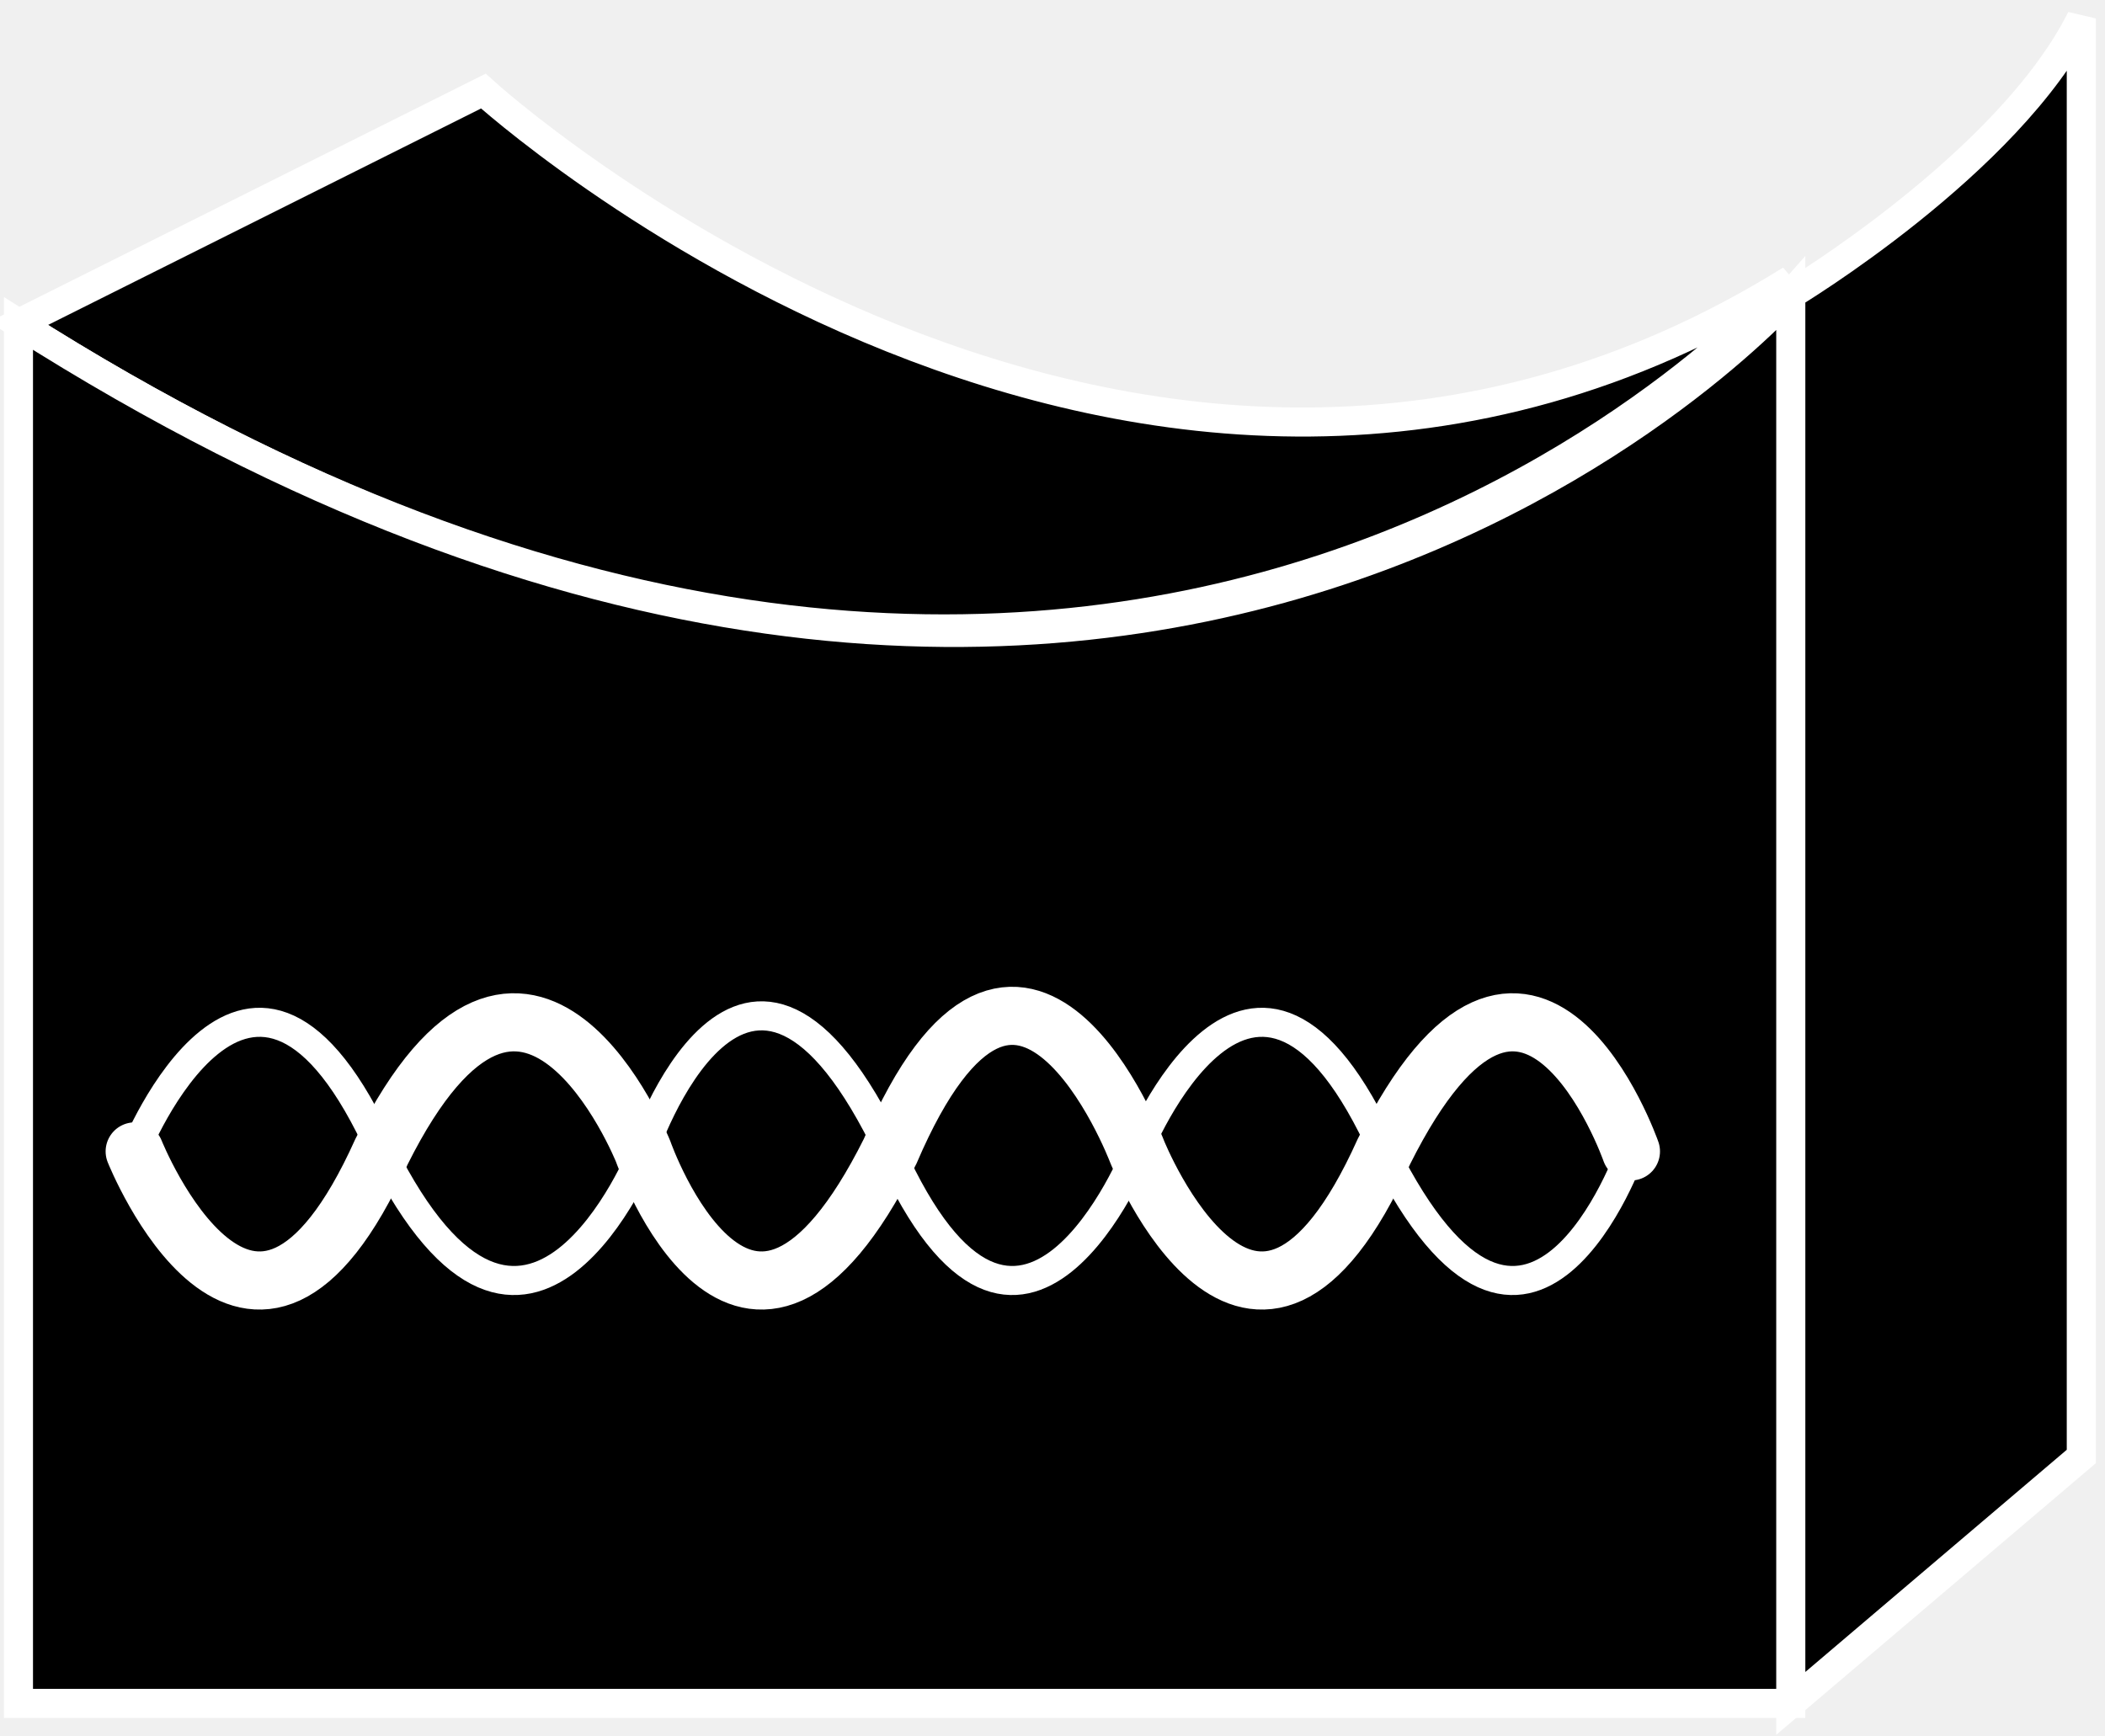
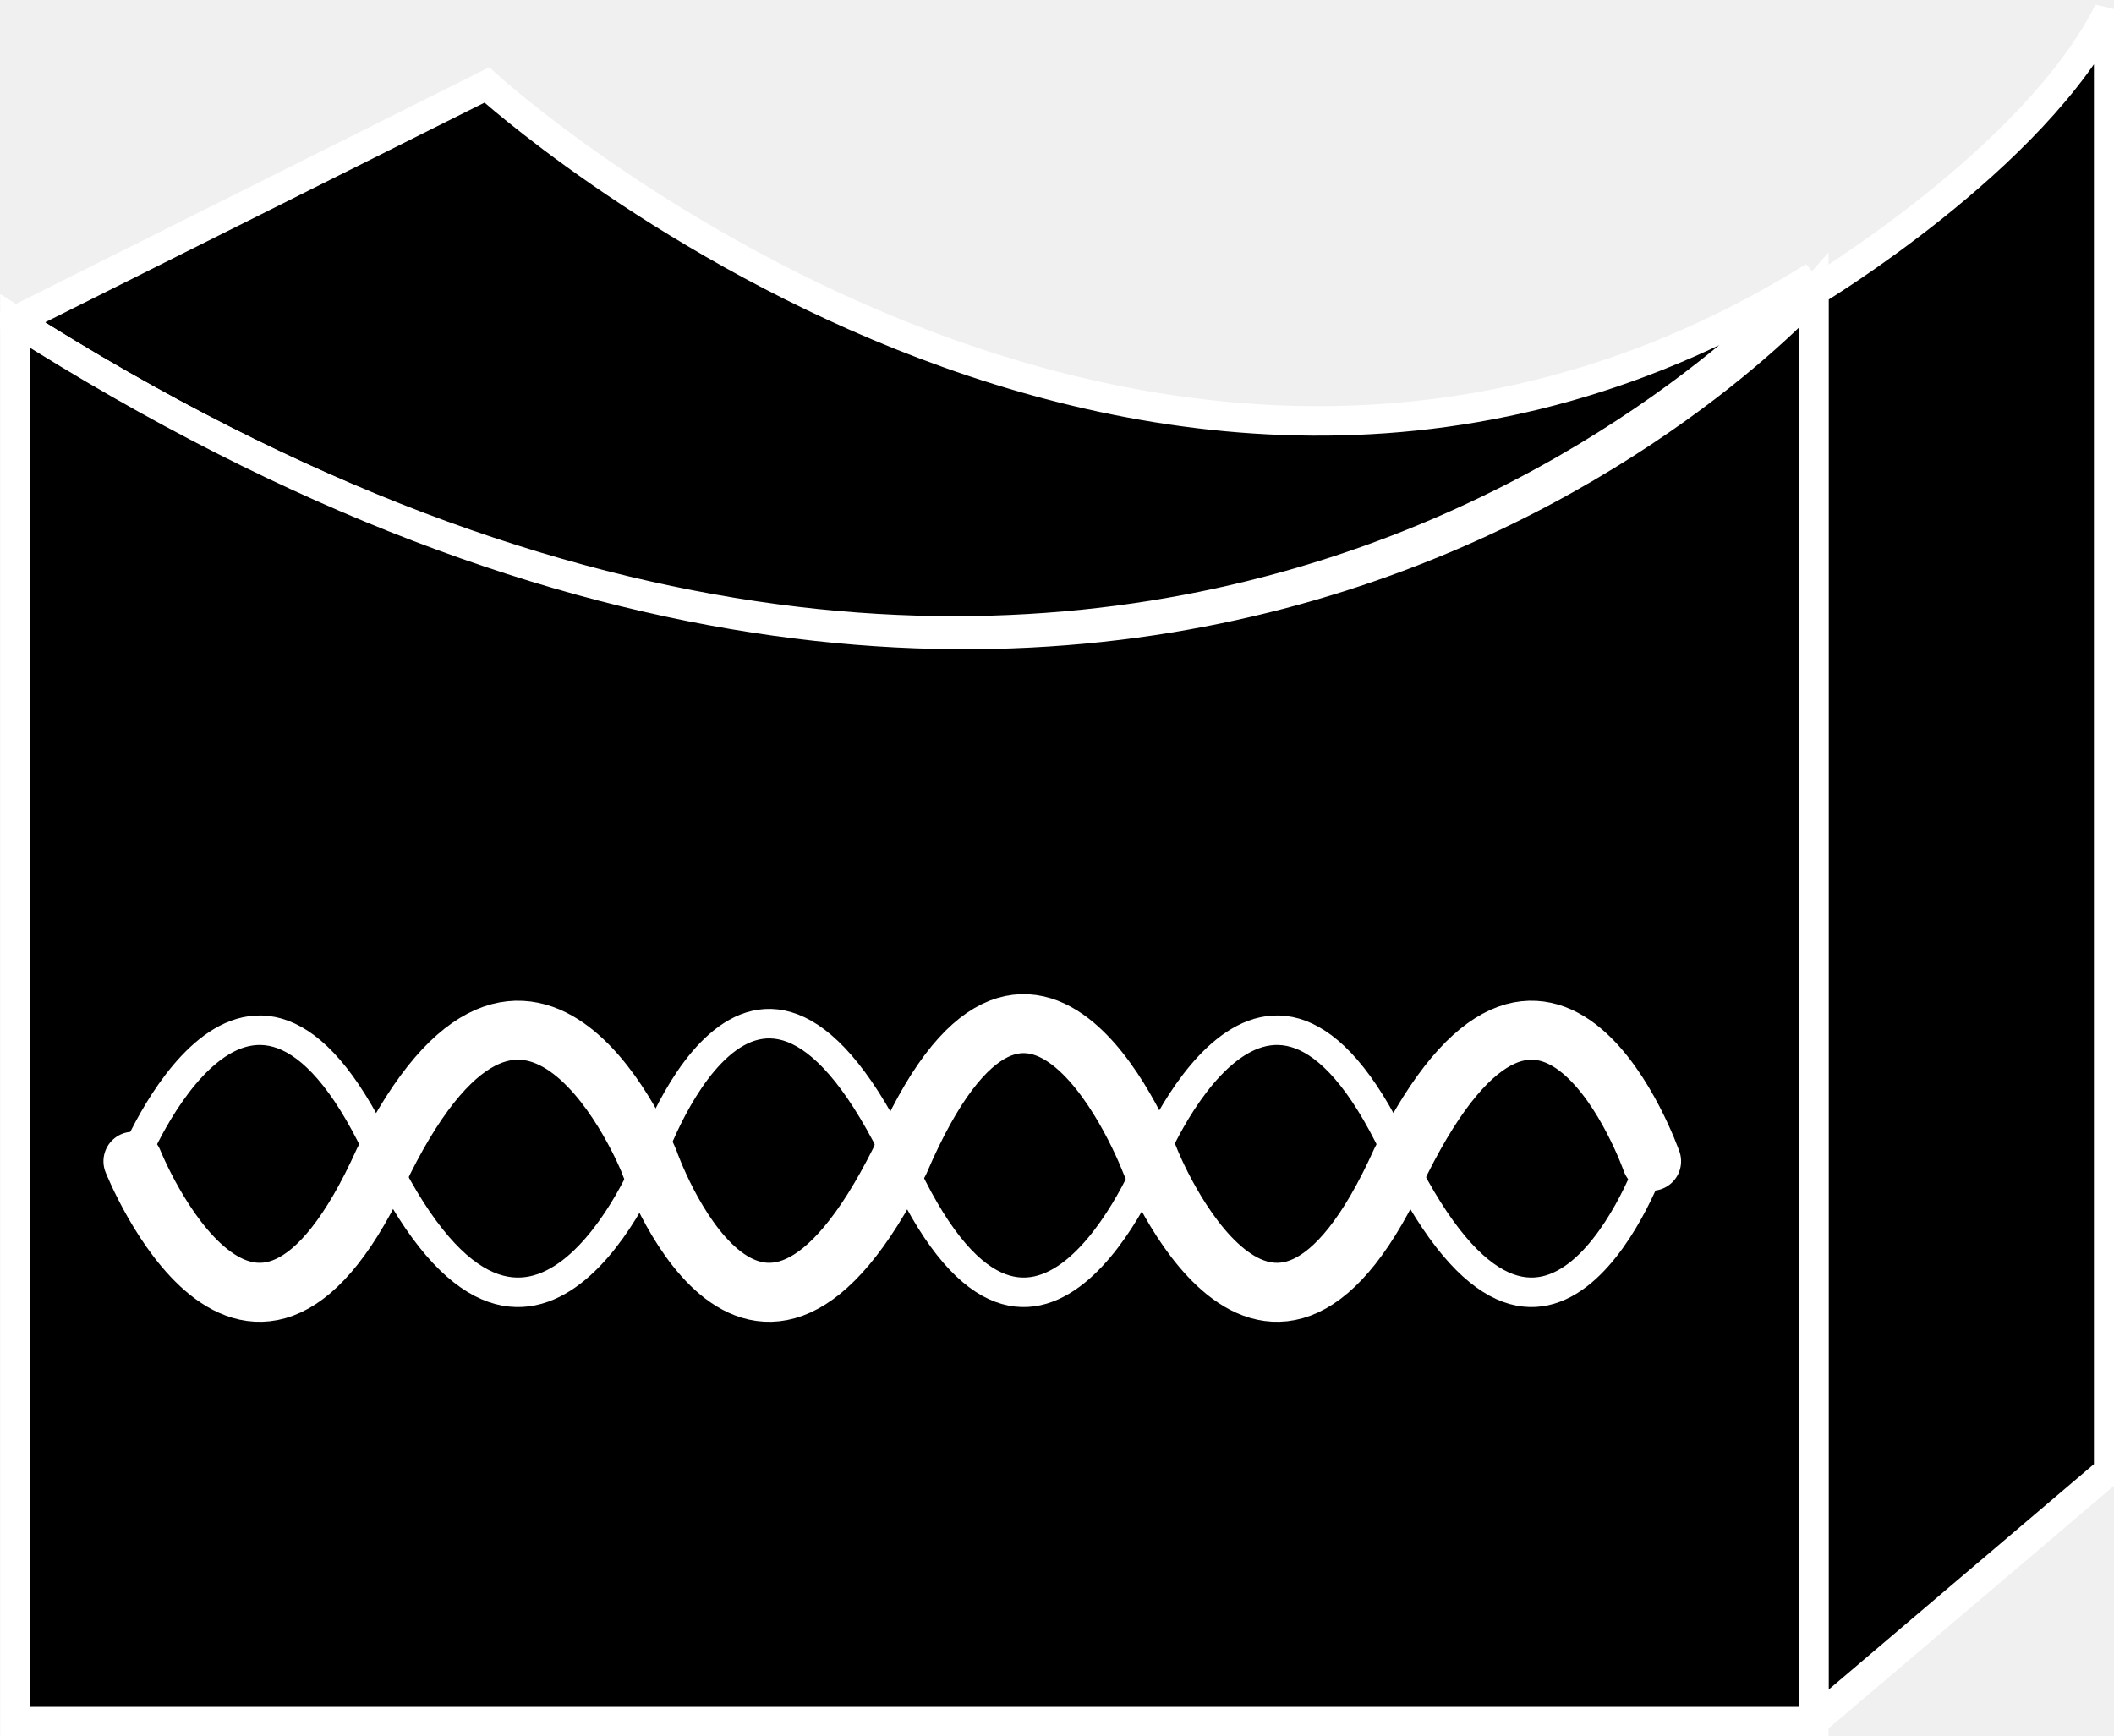
- <svg xmlns="http://www.w3.org/2000/svg" xmlns:xlink="http://www.w3.org/1999/xlink" viewBox="0 0 57 47" fill="#fff" fill-rule="evenodd" stroke="#000" stroke-linecap="round" stroke-linejoin="round">
+ <svg xmlns="http://www.w3.org/2000/svg" xmlns:xlink="http://www.w3.org/1999/xlink" viewBox="0.1 0.2 56.4 46.3" fill="#fff" fill-rule="evenodd" stroke="#000" stroke-linecap="round" stroke-linejoin="round">
  <style>.B{stroke:#fff}.C{stroke-width:.787}.D{stroke-linejoin:miter}.E{stroke-width:1.574}</style>
  <use xlink:href="#A" x=".5" y=".5" />
  <symbol id="A" overflow="visible">
    <use xlink:href="#C" stroke="none" fill="#000" />
    <use xlink:href="#C" fill="none" class="B C D" />
    <use xlink:href="#D" stroke="none" fill="#000" />
    <use xlink:href="#D" fill="none" class="B C D" />
    <use xlink:href="#E" stroke="none" fill="#000" />
    <g fill="none" class="D">
      <g class="C">
        <use xlink:href="#E" class="B" />
        <path d="M44.451 30.682s-3.147 7.867-6.687 0-6.687 0-6.687 0-3.147 7.867-6.687 0c-3.934-8.261-7.081 0-7.081 0s-2.754 7.867-6.687 0c-3.54-7.867-6.687 0-6.687 0" />
      </g>
      <path d="M3.934 30.682s3.147 7.867 6.687 0c3.934-7.867 6.687 0 6.687 0s3.147 7.867 7.081 0c3.54-8.261 6.687 0 6.687 0s3.147 7.867 6.687 0 6.687 0 6.687 0" class="E" />
      <g class="B">
        <path d="M43.664 30.682s-2.754 7.867-6.687 0c-3.54-7.867-6.687 0-6.687 0s-3.147 7.867-6.687 0c-3.934-8.261-6.687 0-6.687 0s-3.147 7.867-7.081 0c-3.54-7.867-6.687 0-6.687 0" class="C" />
        <path d="M3.147 30.682s3.147 7.867 6.687 0c3.934-7.867 7.081 0 7.081 0s2.753 7.867 6.687 0c3.54-8.261 6.687 0 6.687 0s3.147 7.867 6.687 0c3.934-7.867 6.687 0 6.687 0" class="E" />
      </g>
    </g>
  </symbol>
  <defs>
    <path id="C" d="M12.588 1.967L0 8.261c30.289 19.275 47.991-1.18 47.991-1.18-17.701 11.014-35.403-5.114-35.403-5.114z" />
    <path id="D" d="M55.858 0c-1.967 3.934-7.867 7.474-7.867 7.474v38.157l7.867-6.687z" />
    <path id="E" d="M47.991 7.474S30.289 27.536 0 8.261v37.37h47.991z" />
  </defs>
</svg>
